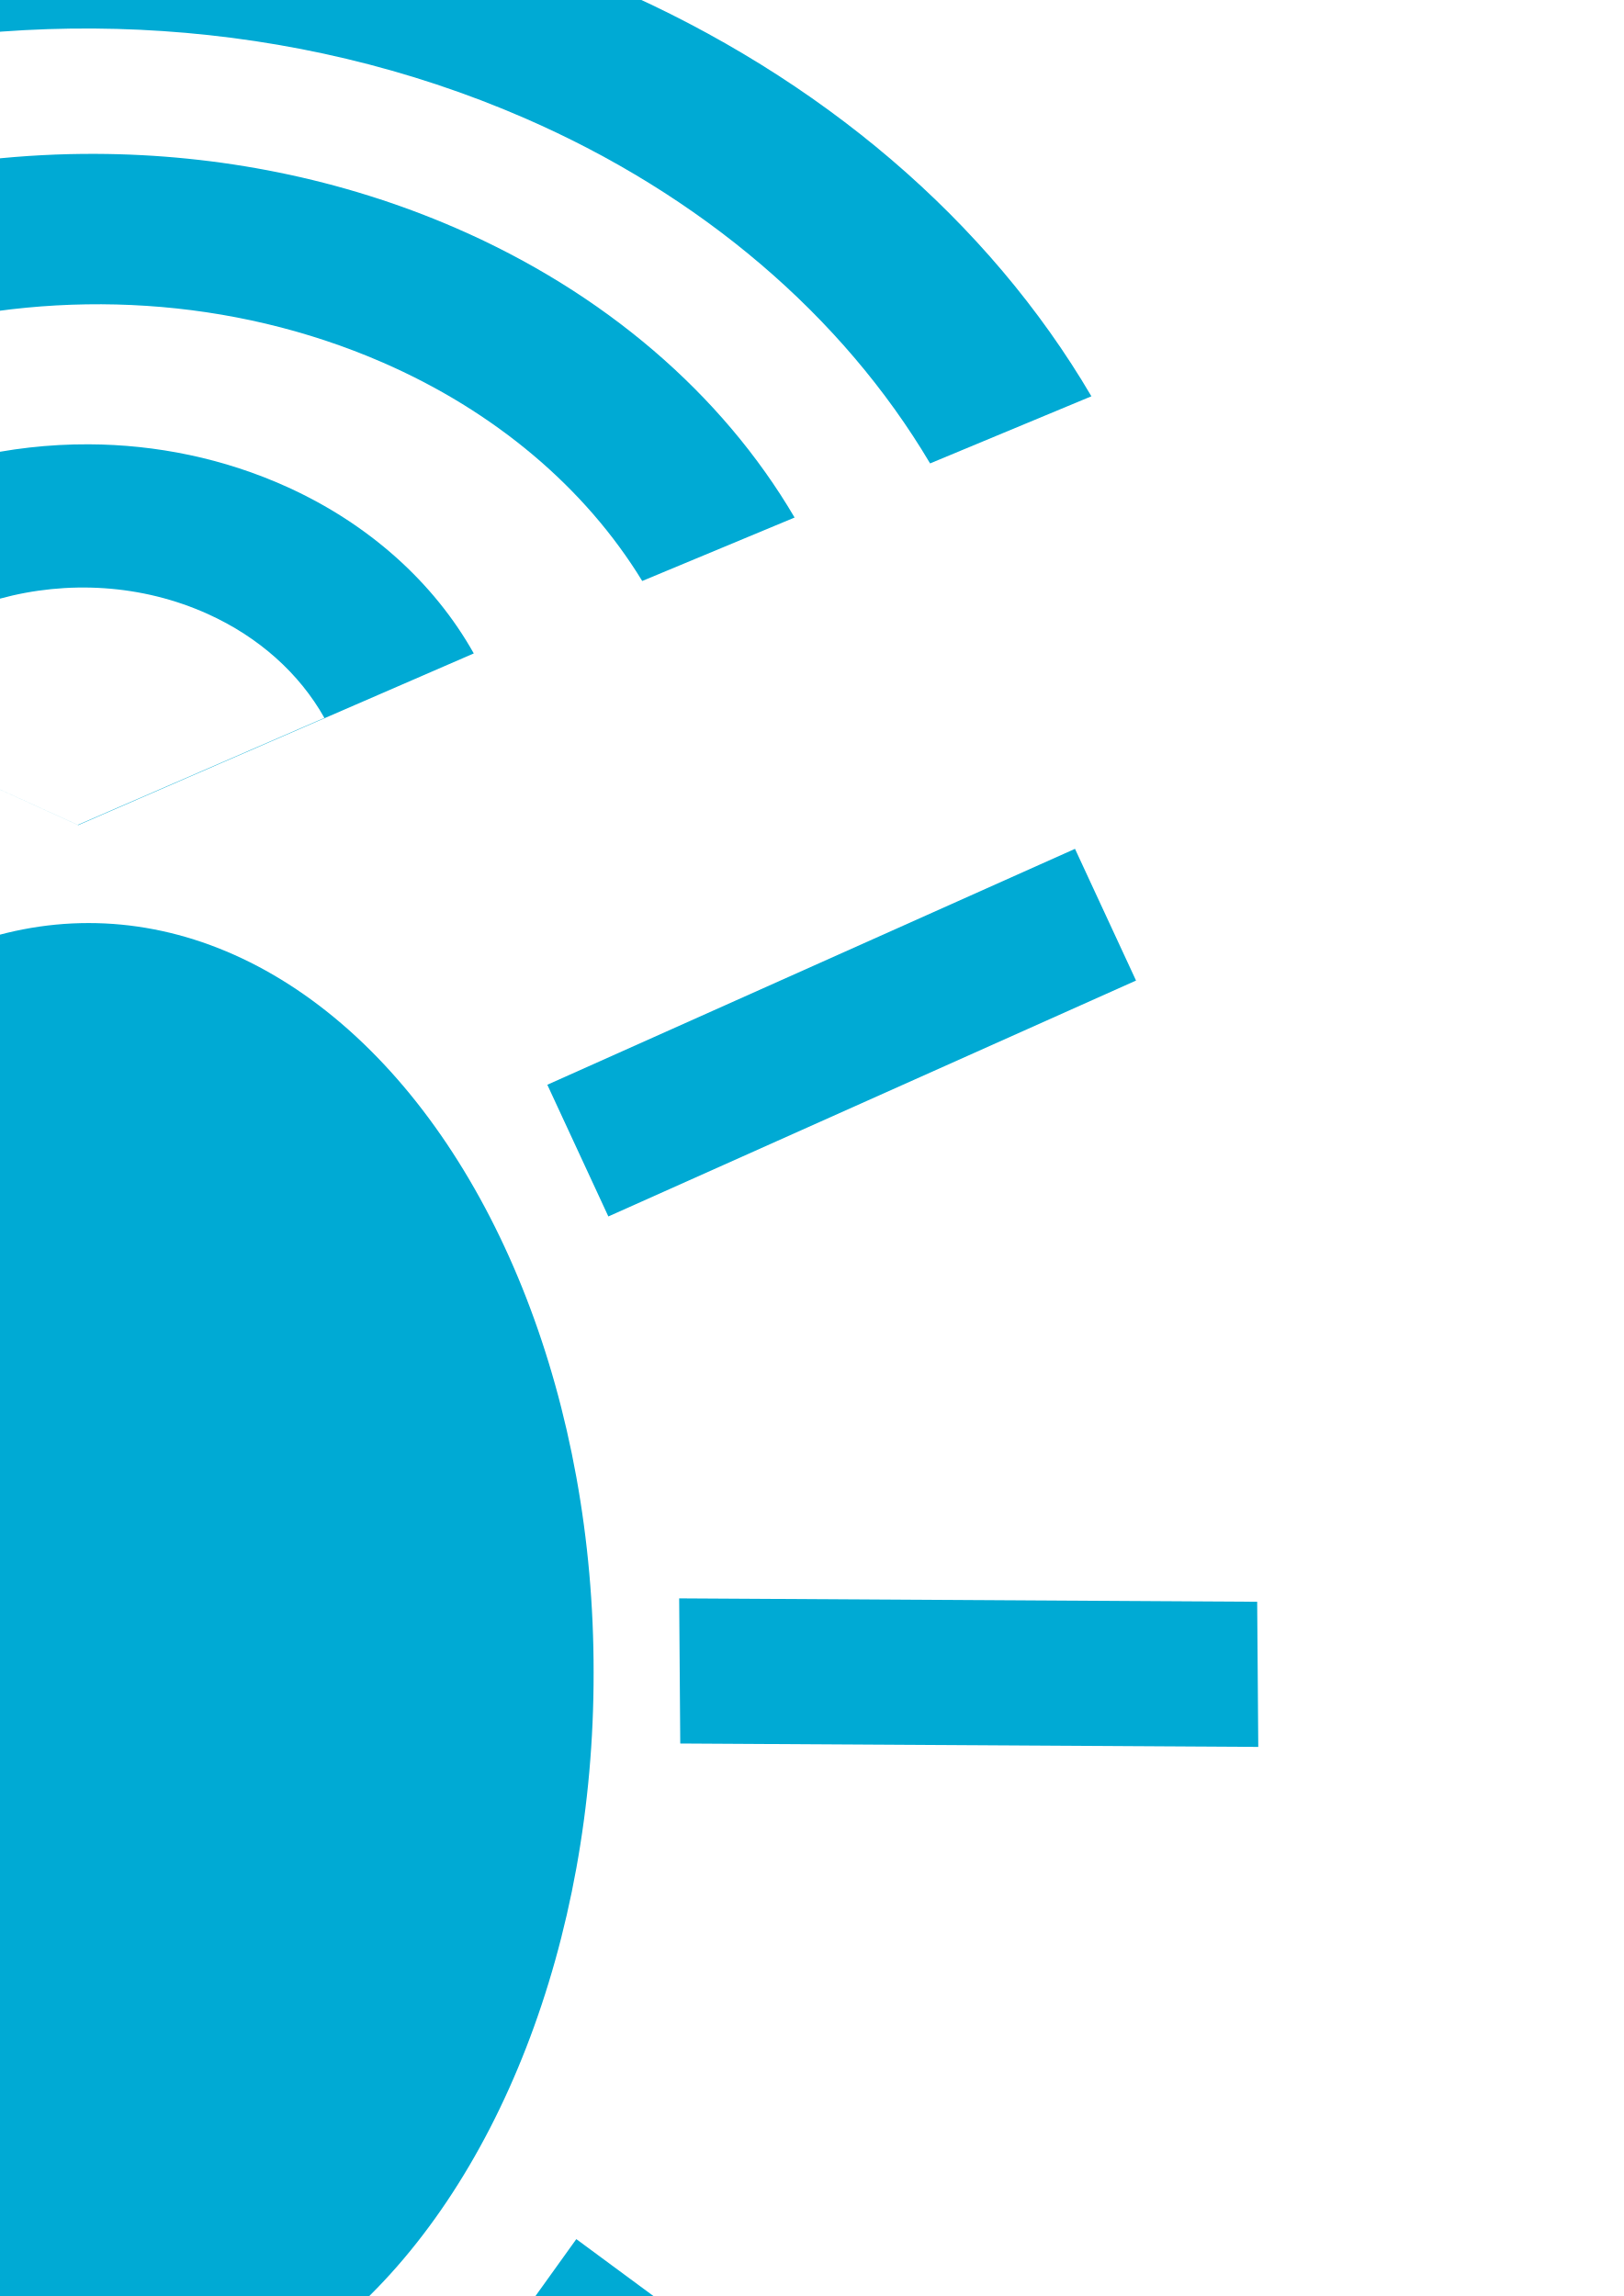
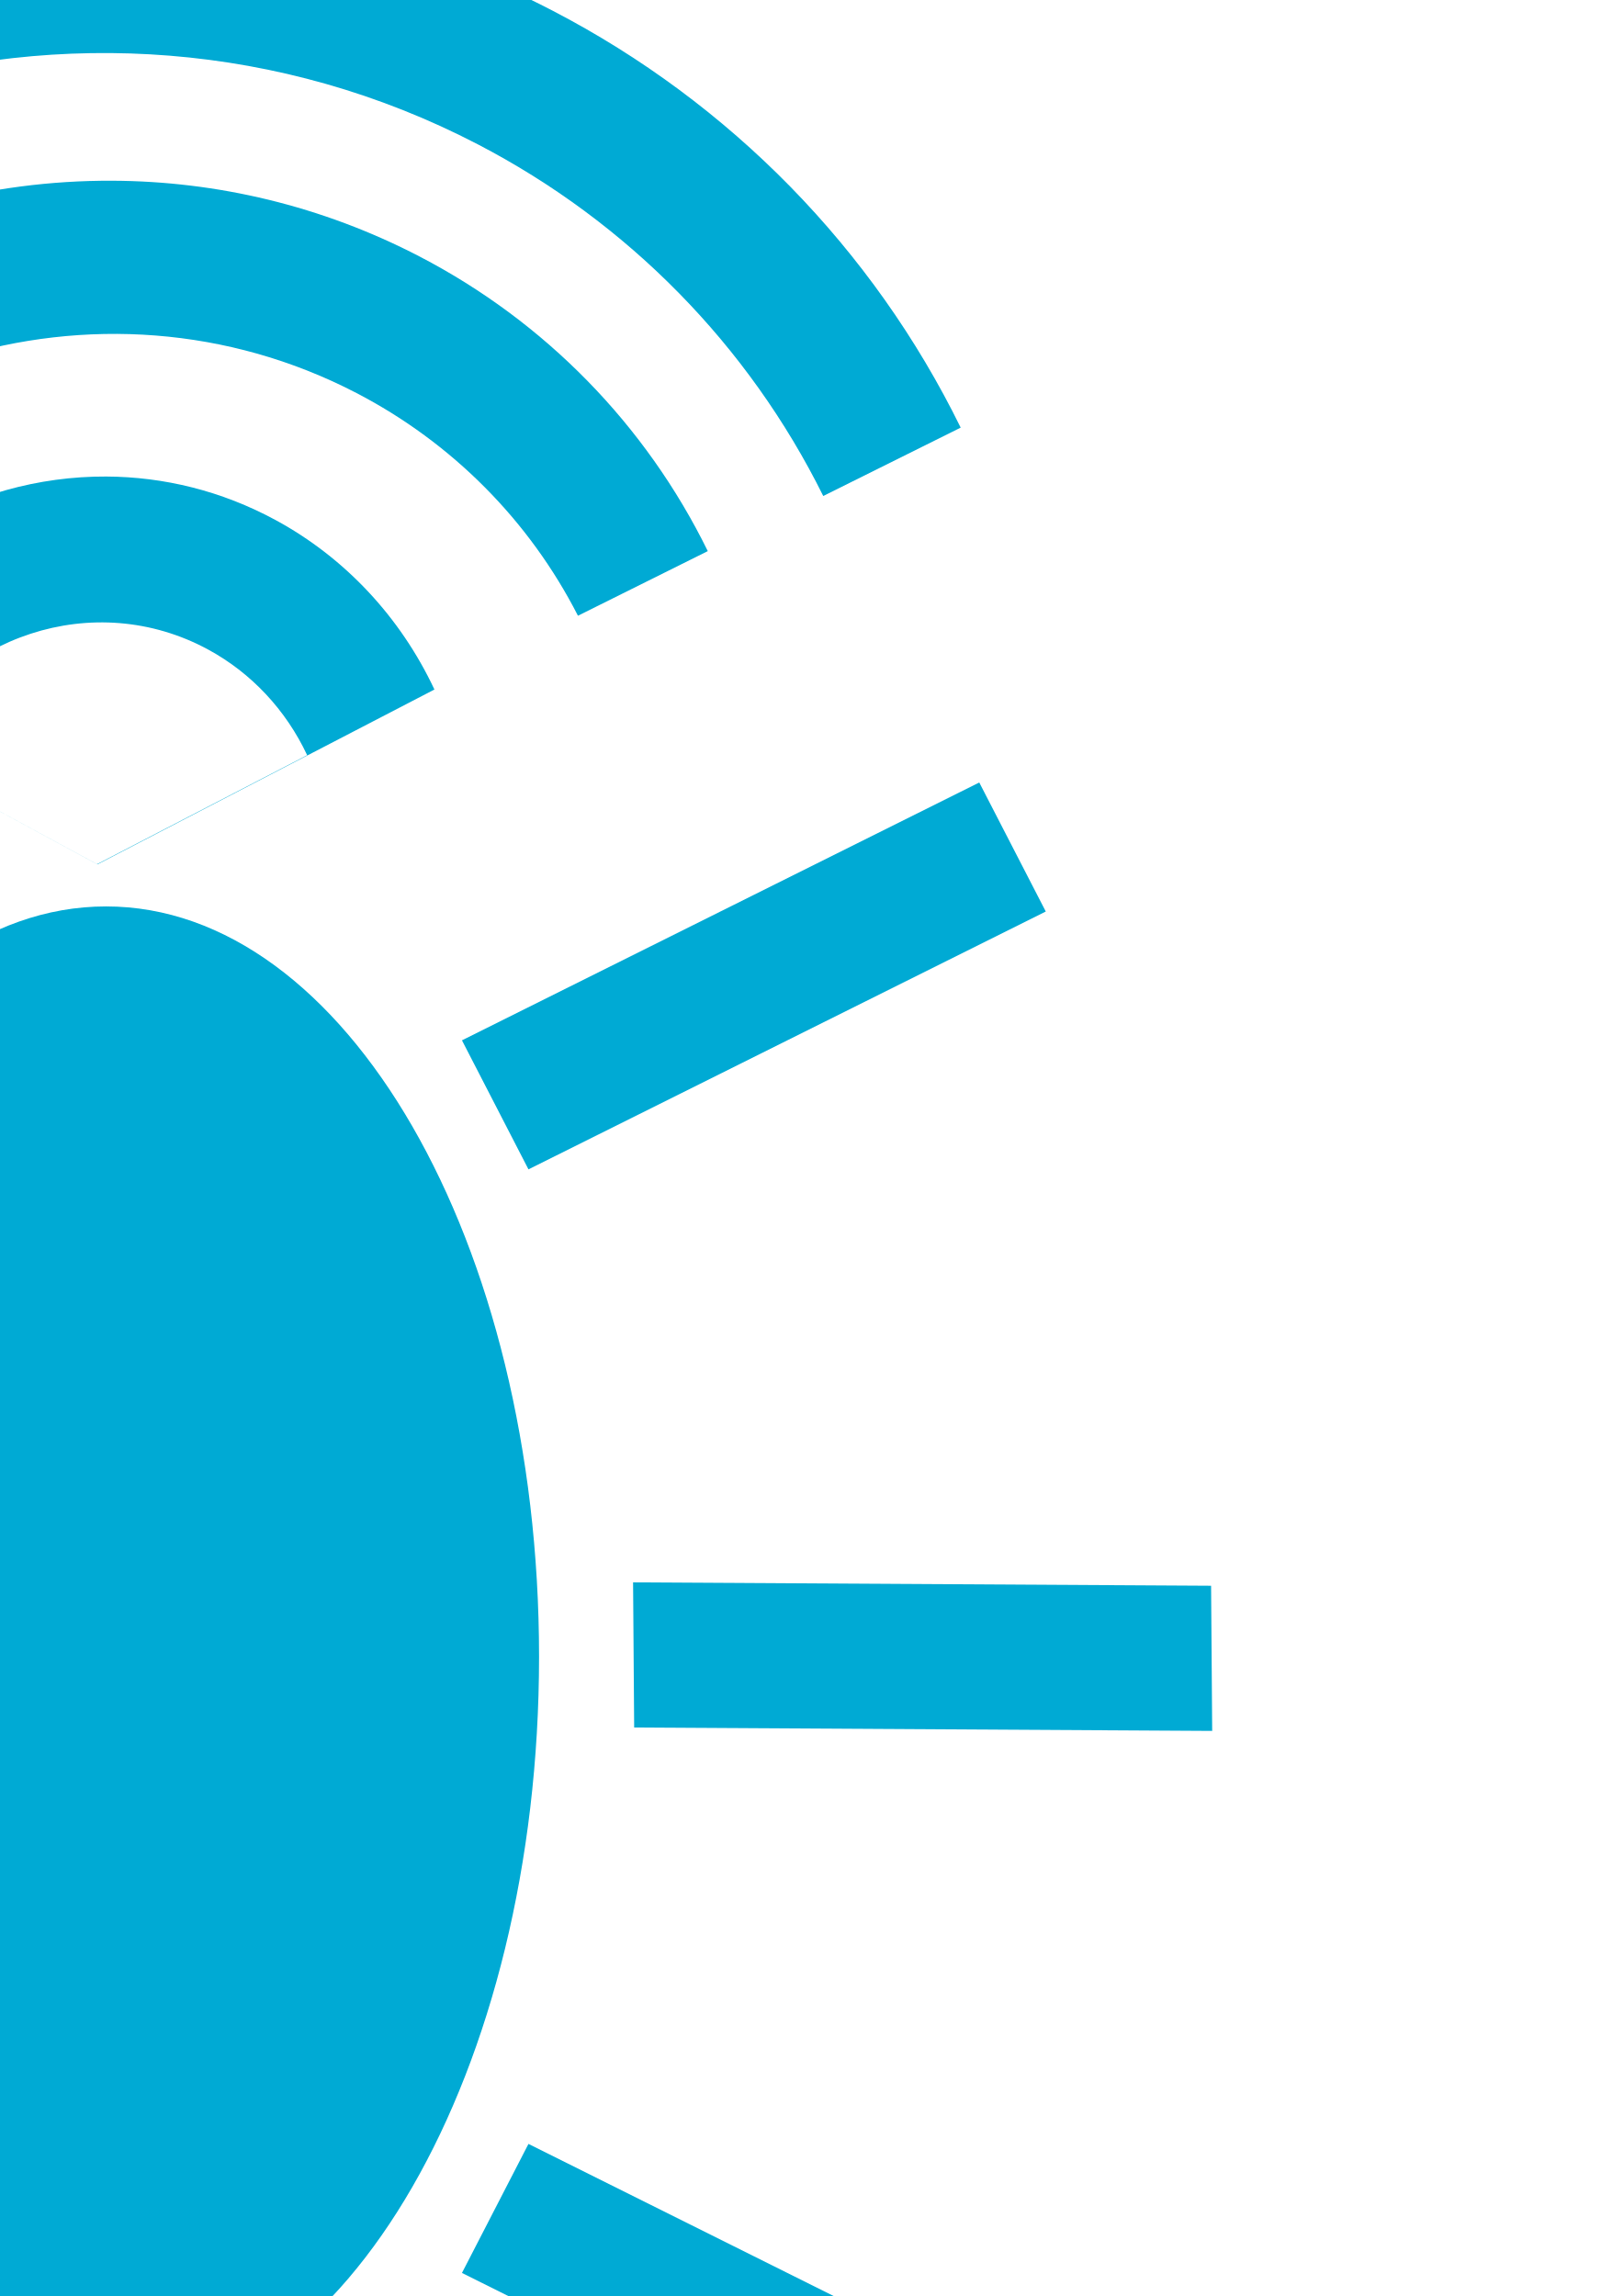
<svg xmlns="http://www.w3.org/2000/svg" width="744.094" height="1052.362" id="svg2" version="1.1">
  <defs id="defs4" />
  <g id="layer1">
-     <g id="g4133" style="fill:#00aad4">
-       <rect transform="matrix(0.9999827,0.00587894,0.00752673,0.9999717,0,0)" y="735.632" x="-511.448" height="66.532" width="264.891" id="rect3892" style="opacity:1;fill:#00aad4;fill-opacity:1" />
-       <g id="g4120" style="fill:#00aad4">
-         <path style="fill:#00aad4;stroke:#000000;stroke-width:1px;stroke-linecap:butt;stroke-linejoin:miter;stroke-opacity:1" d="m 29.68,606.489 c -11.429,-5.714 0,0 0,0 z" id="path3859" />
-         <path style="fill:#00aad4;fill-opacity:1" id="path3880" d="m 391.429,778.076 a 231.429,342.857 0 1 1 -462.857,0 231.429,342.857 0 1 1 462.857,0 z" transform="translate(-119.3954,-11.42857)" />
-         <rect transform="matrix(-0.9128984,0.4081869,-0.4203879,-0.9073445,0,0)" y="-622.848" x="-283.46" height="66.532" width="264.891" id="rect3886" style="fill:#00aad4;fill-opacity:1" />
-         <rect style="fill:#00aad4;fill-opacity:1" id="rect3890" width="264.891" height="66.532" x="-1077.836" y="-735.532" transform="matrix(-0.8046124,-0.5938004,0.5829609,-0.8125002,0,0)" />
-         <rect transform="matrix(0.9999827,0.00587894,0.00752673,0.9999717,0,0)" y="730.828" x="305.745" height="66.532" width="264.891" id="rect3916" style="opacity:1;fill:#00aad4;fill-opacity:1" />
-         <rect style="fill:#00aad4;fill-opacity:1" id="rect3918" width="264.891" height="66.532" x="-218.085" y="-587.468" transform="matrix(0.9199575,0.3920182,0.4043153,-0.9146197,0,0)" />
-         <rect transform="matrix(0.8046124,-0.5938004,-0.5829609,-0.8125002,0,0)" y="-781.167" x="-1015.394" height="66.532" width="264.891" id="rect3920" style="fill:#00aad4;fill-opacity:1" />
-         <g id="g4025" transform="matrix(1.13592,0,0,1.018851,4.490652,-35.65696)" style="fill:#00aad4">
-           <path id="path3932" d="M 32.04,-18.186 C -131.195,-17.084 -289.902,65.705 -372.946,209.363 l 58.462,28.329 C -211.684,64.671 21.059,-2.363 207.671,88.119 c 70.994,34.422 128.191,88.752 163.607,155.352 l 65.077,-30.197 C 394.804,134.296 327.241,69.889 243.26,29.17 175.961,-3.461 103.57,-18.669 32.04,-18.186 z" style="fill:#00aad4;fill-opacity:1" />
-           <path id="path3938" d="M 34.788,104.221 C -81.934,103.695 -195.934,162.37 -255.28,265.035 l 65.77,31.888 c 66.128,-113.627 218.103,-157.931 339.839,-98.905 45.183,21.908 81.745,56.254 104.811,98.342 L 316.612,267.819 C 287.248,212.004 239.515,166.471 180.165,137.695 133.824,115.226 84.07,104.443 34.788,104.221 z" style="fill:#00aad4;fill-opacity:1" />
-           <path id="path3957" d="m 31.85,234.874 c -64.362,-0.303 -127.259,33.439 -160.03,92.493 l 58.514,29.598 c 29.051,-52.351 96.09,-72.801 149.72,-45.665 20.391,10.318 36.788,26.64 46.865,46.652 L 27.444,406.082 -69.666,356.964 27.594,406.188 187.185,328.952 C 171.018,296.847 144.712,270.665 111.999,254.112 86.456,241.188 59.025,235.001 31.85,234.874 z" style="fill:#00aad4;fill-opacity:1" />
+     <path style="fill:#00aad4;stroke:#000000;stroke-width:1px;stroke-linecap:butt;stroke-linejoin:miter;stroke-opacity:1" d="m 29.68,606.489 c -11.429,-5.714 0,0 0,0 z" id="path3859" />
+     <g id="g4281">
+       <g style="fill:#00aad4" transform="matrix(0.9678735,0,0,1.037702,17.91779,-25.31393)" id="g4025">
+         <path style="fill:#00aad4;fill-opacity:1" d="M 32.04,-18.186 C -131.195,-17.084 -289.902,65.705 -372.946,209.363 l 58.462,28.329 C -211.684,64.671 21.059,-2.363 207.671,88.119 c 70.994,34.422 128.191,88.752 163.607,155.352 l 65.077,-30.197 C 394.804,134.296 327.241,69.889 243.26,29.17 175.961,-3.461 103.57,-18.669 32.04,-18.186 z" id="path3932" />
+         <path style="fill:#00aad4;fill-opacity:1" d="M 34.788,104.221 C -81.934,103.695 -195.934,162.37 -255.28,265.035 l 65.77,31.888 c 66.128,-113.627 218.103,-157.931 339.839,-98.905 45.183,21.908 81.745,56.254 104.811,98.342 L 316.612,267.819 C 287.248,212.004 239.515,166.471 180.165,137.695 133.824,115.226 84.07,104.443 34.788,104.221 z" id="path3938" />
+         <path style="fill:#00aad4;fill-opacity:1" d="m 31.85,234.874 c -64.362,-0.303 -127.259,33.439 -160.03,92.493 l 58.514,29.598 c 29.051,-52.351 96.09,-72.801 149.72,-45.665 20.391,10.318 36.788,26.64 46.865,46.652 L 27.444,406.082 -69.666,356.964 27.594,406.188 187.185,328.952 C 171.018,296.847 144.712,270.665 111.999,254.112 86.456,241.188 59.025,235.001 31.85,234.874 z" id="path3957" />
+       </g>
+       <g transform="translate(28,4)" id="g4251">
+         <path style="fill:#00aad4;fill-opacity:1" id="path3880" d="m 391.429,778.076 c 0,189.355 -103.614,342.857 -231.429,342.857 -127.814,0 -231.429,-153.502 -231.429,-342.857 0,-189.355 103.614,-342.857 231.429,-342.857 127.814,0 231.429,153.502 231.429,342.857 z" transform="matrix(0.8574074,0,0,1.002917,-116.5813,-25.03384)" />
+         <g id="g4215" transform="translate(0,2.00001)">
+           <rect transform="matrix(0.8949599,0.4461466,0.4581037,-0.8888987,0,0)" y="-551.524" x="-175.855" height="66.532" width="264.891" id="rect4181" style="fill:#00aad4;fill-opacity:1" />
+           <rect transform="matrix(-0.9999827,0.00587894,-0.00752673,0.9999717,0,0)" y="718.022" x="215.511" height="66.532" width="264.891" id="rect4183" style="fill:#00aad4;fill-opacity:1" />
+           <rect style="fill:#00aad4;fill-opacity:1" id="rect4213" width="264.891" height="66.532" x="-866.107" y="796.965" transform="matrix(0.8949599,-0.4461466,0.4581037,0.8888987,0,0)" />
+         </g>
+         <g id="g4220" transform="matrix(-1,0,0,1,41.20783,2.00001)">
+           <rect style="fill:#00aad4;fill-opacity:1" id="rect4222" width="264.891" height="66.532" x="-175.855" y="-551.524" transform="matrix(0.8949599,0.4461466,0.4581037,-0.8888987,0,0)" />
+           <rect style="fill:#00aad4;fill-opacity:1" id="rect4224" width="264.891" height="66.532" x="215.511" y="718.022" transform="matrix(-0.9999827,0.00587894,-0.00752673,0.9999717,0,0)" />
+           <rect transform="matrix(0.8949599,-0.4461466,0.4581037,0.8888987,0,0)" y="796.965" x="-866.107" height="66.532" width="264.891" id="rect4226" style="fill:#00aad4;fill-opacity:1" />
        </g>
      </g>
    </g>
  </g>
</svg>
